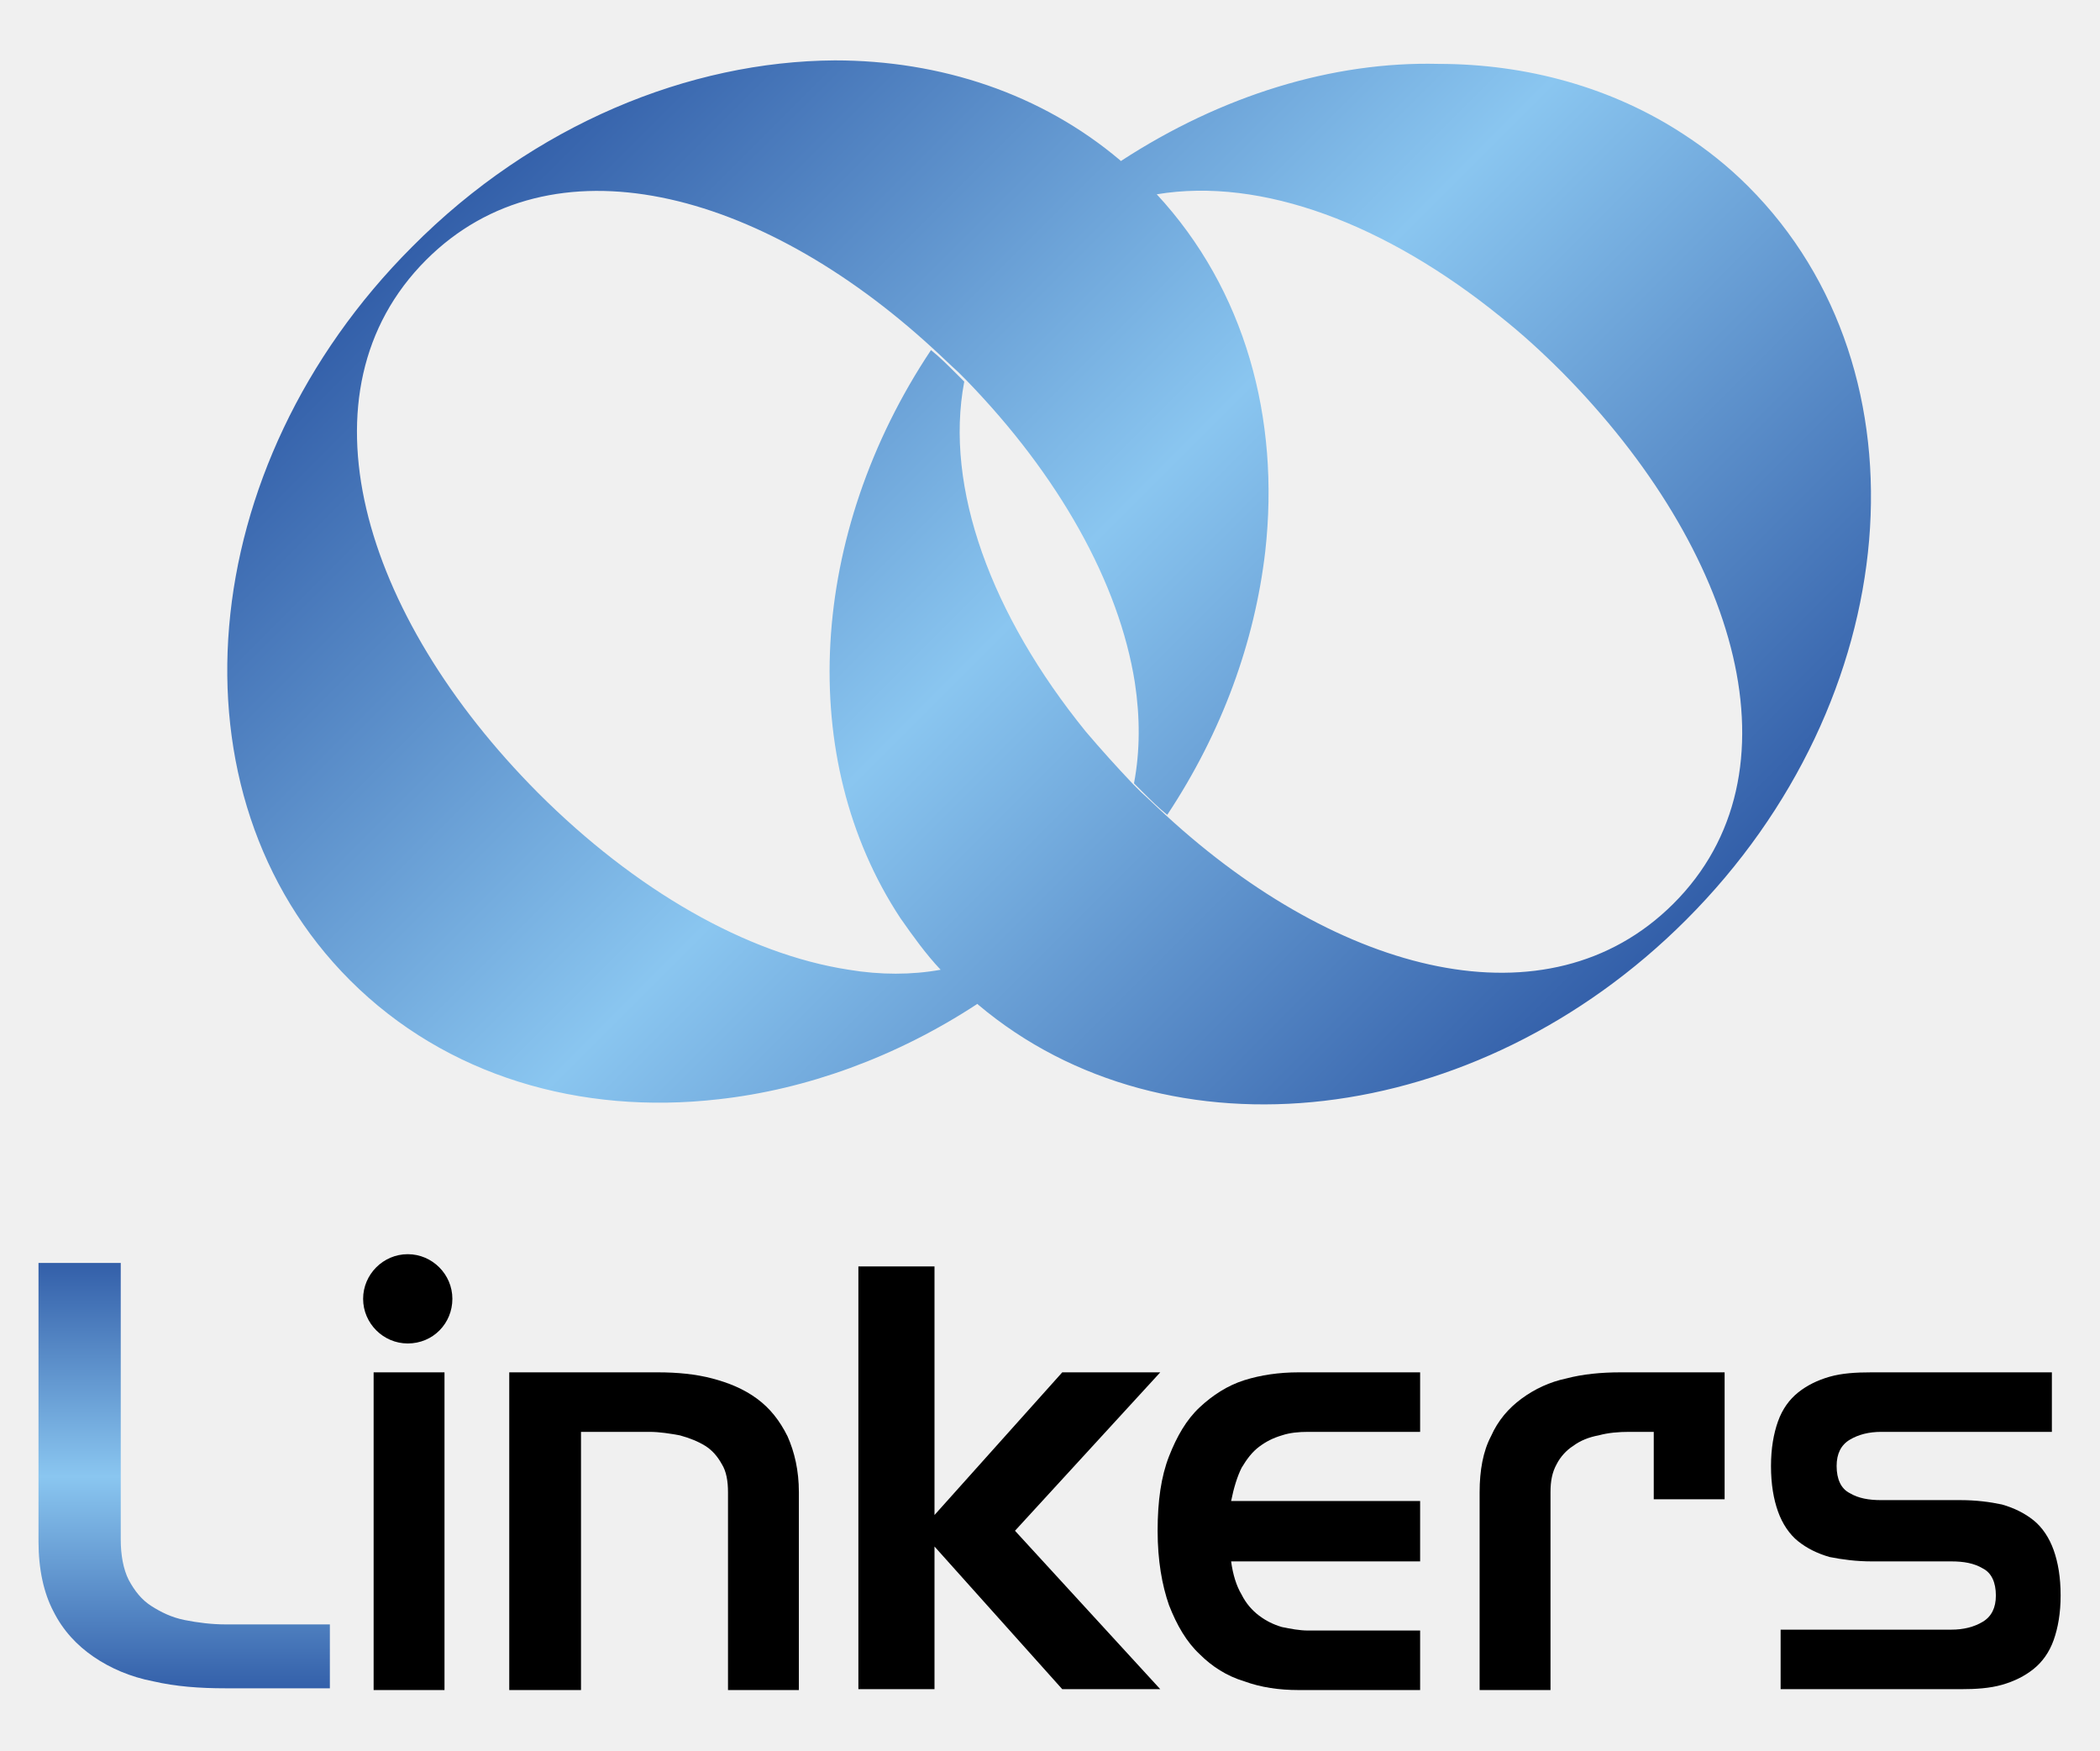
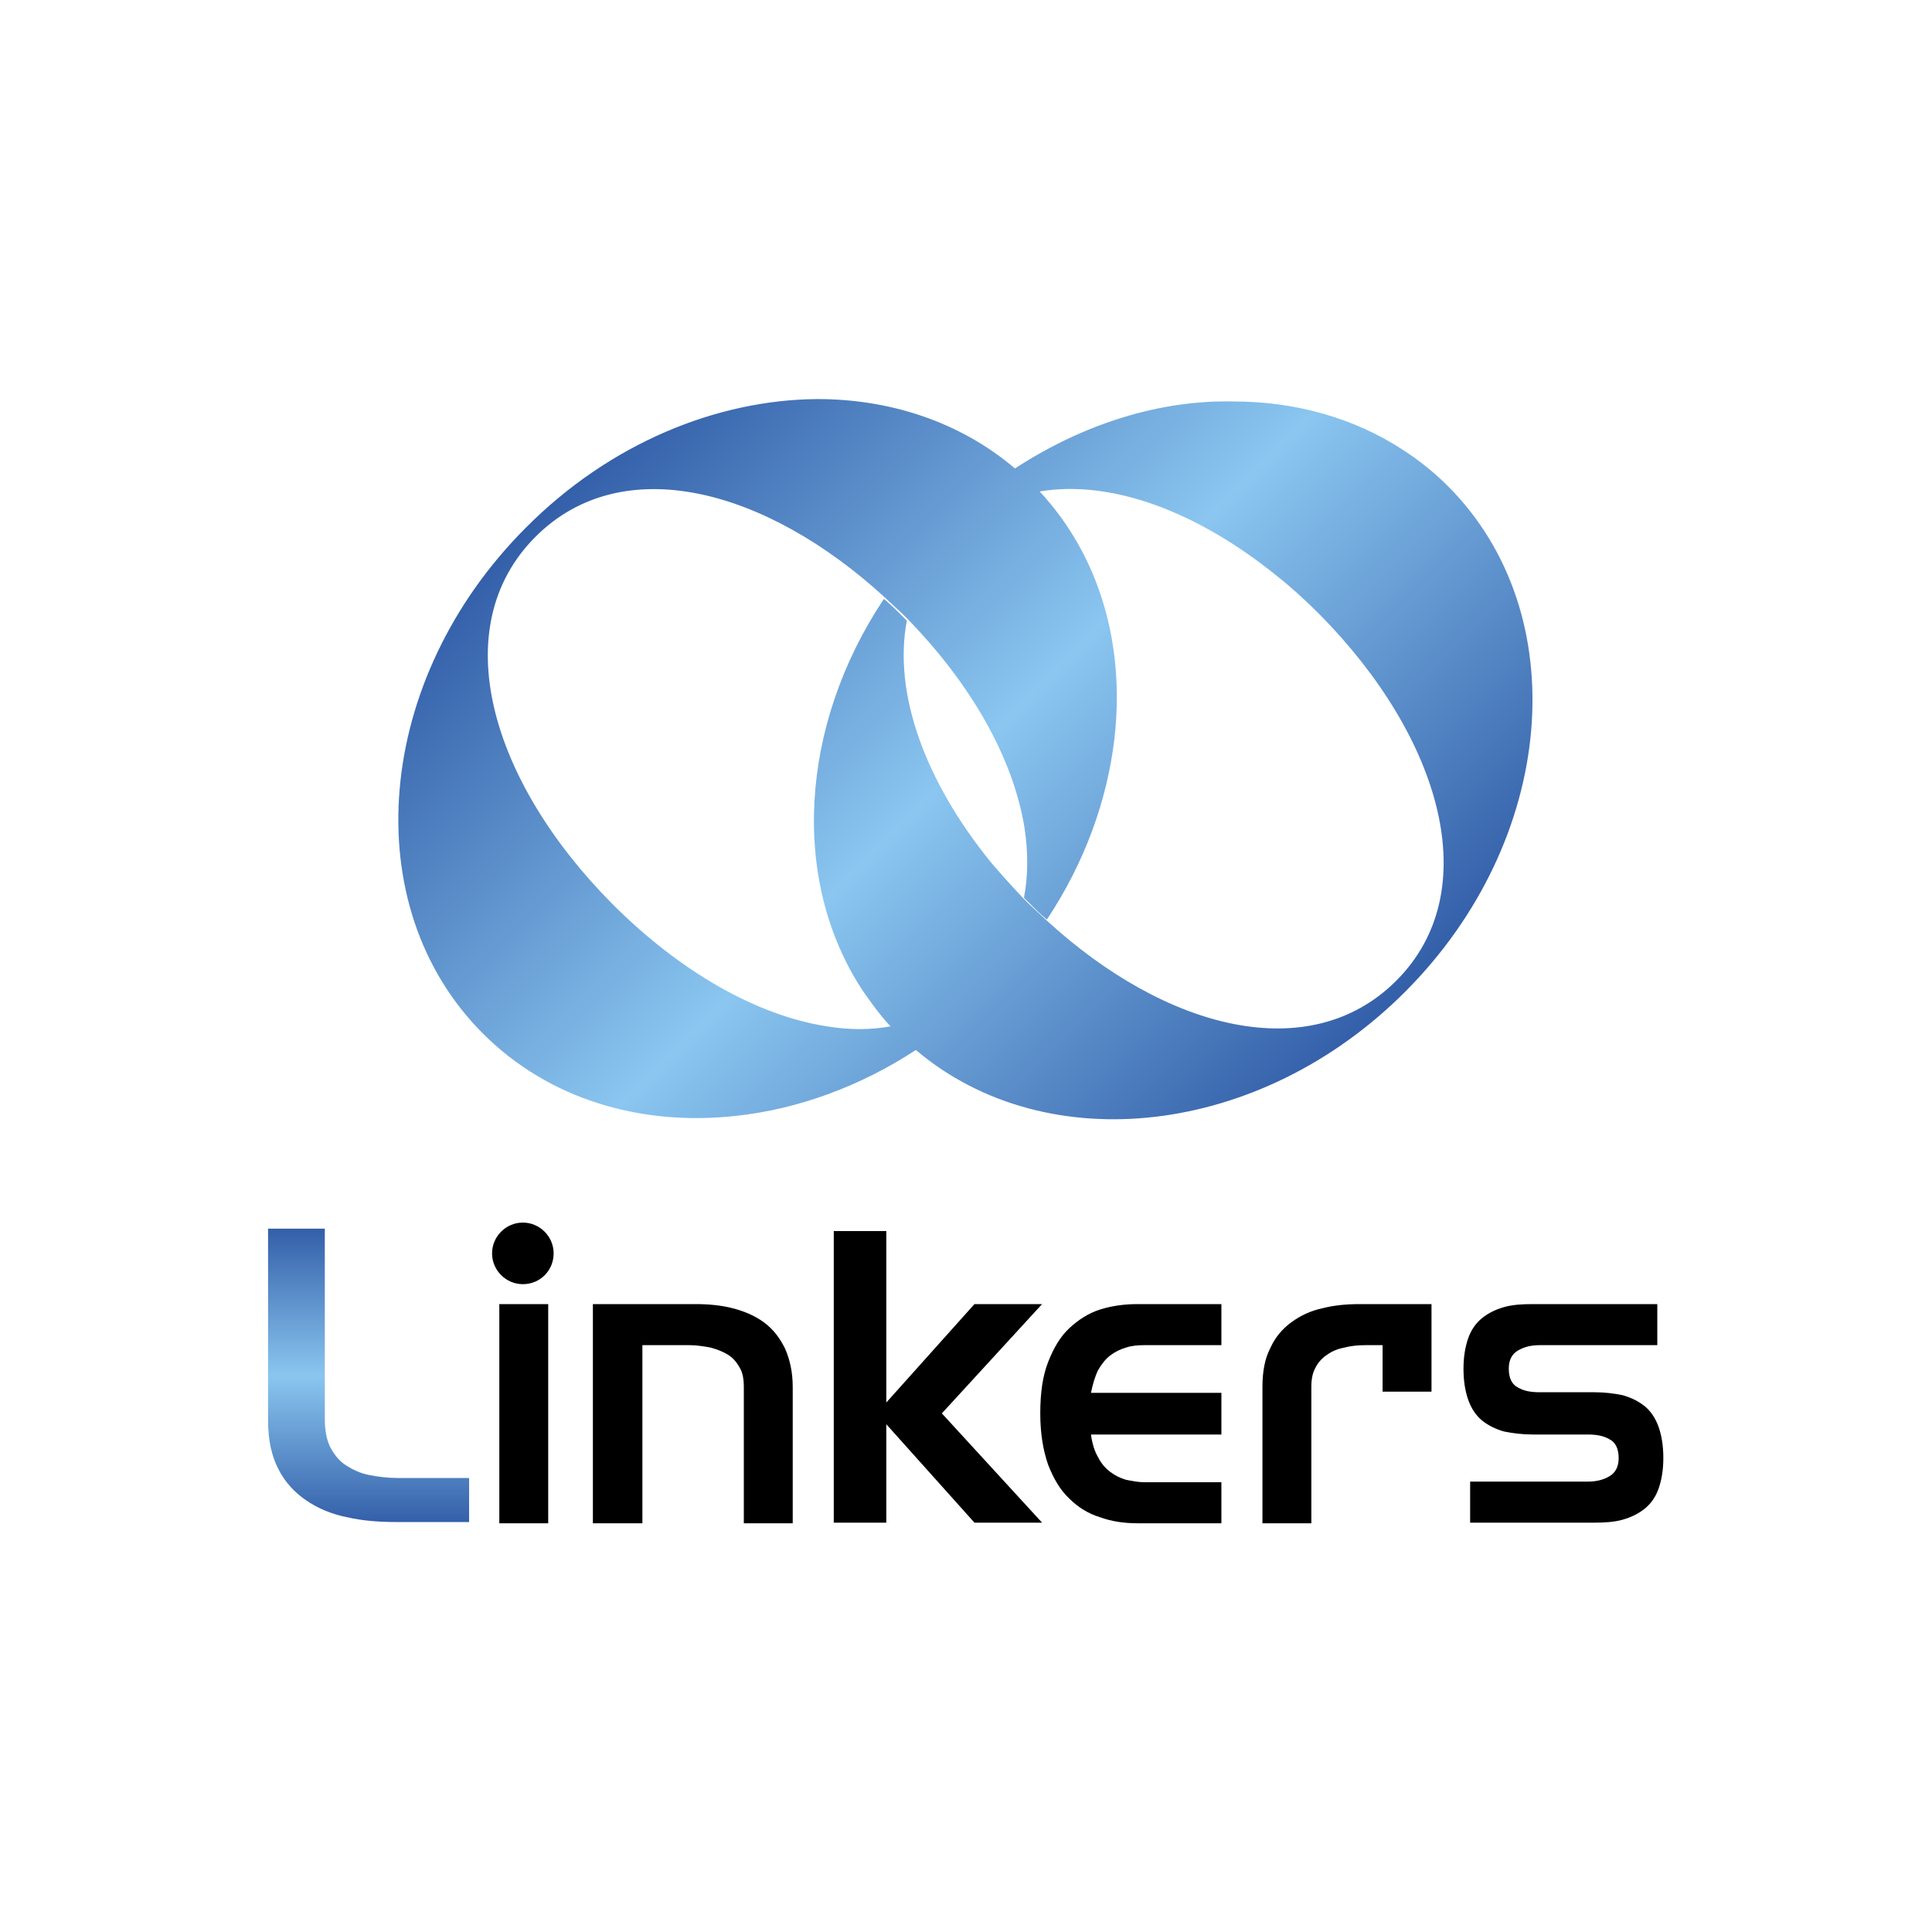
- <svg xmlns="http://www.w3.org/2000/svg" xmlns:xlink="http://www.w3.org/1999/xlink" enable-background="new 0 0 240 200" viewBox="0 0 240 200">
-   <linearGradient id="a">
-     <stop offset="0" stop-color="#335fa9" />
-     <stop offset=".5" stop-color="#8ac6f0" />
-     <stop offset="1" stop-color="#335fa9" />
-   </linearGradient>
-   <linearGradient id="b" gradientTransform="matrix(1 0 0 -1 0 -375.5)" gradientUnits="userSpaceOnUse" x1="21.1" x2="21.1" xlink:href="#a" y1="-568.561" y2="-519.861" />
-   <linearGradient id="c" gradientUnits="userSpaceOnUse" x1="64.325" x2="175.575" xlink:href="#a" y1="11.025" y2="122.275" />
-   <path d="m6.1 184.1c-1.1-2.1-1.7-4.8-1.7-8v-31.8h9.4v31.6c0 1.8.3 3.4.9 4.6.7 1.3 1.5 2.3 2.6 3s2.3 1.3 3.8 1.6 3.1.5 4.7.5h11.9v7.3h-11.9c-3 0-5.7-.2-8.3-.8-2.6-.5-4.9-1.5-6.8-2.8s-3.5-3-4.6-5.2z" fill="url(#b)" />
-   <path d="m42.7 156.8h8.1v36.3h-8.1zm9-8.4c0-2.8-2.3-5.1-5.1-5.1s-5.1 2.3-5.1 5.1 2.3 5.1 5.1 5.1c2.9 0 5.1-2.3 5.1-5.1" />
-   <path d="m58.2 156.8h17c2.2 0 4.3.2 6.2.7s3.6 1.2 5.1 2.3 2.6 2.5 3.5 4.3c.8 1.8 1.3 3.9 1.3 6.4v22.6h-8.1v-22.6c0-1.3-.2-2.4-.7-3.2-.5-.9-1.1-1.6-1.9-2.1s-1.8-.9-2.9-1.2c-1.1-.2-2.3-.4-3.5-.4h-7.8v29.5h-8.2z" />
-   <path d="m98.1 144.7h8.7v28.4l14.6-16.3h11.2l-16.6 18.1 16.6 18.1h-11.2l-14.6-16.3v16.3h-8.7z" />
-   <path d="m142.2 192.1c-2-.6-3.7-1.7-5.1-3.1-1.5-1.4-2.6-3.3-3.5-5.6-.8-2.3-1.3-5.1-1.3-8.5s.4-6.2 1.3-8.5 2-4.2 3.5-5.6 3.2-2.5 5.1-3.1 4-.9 6.2-.9h13.9v6.8h-12.8c-1.1 0-2.1.1-3 .4-1 .3-1.8.7-2.6 1.3s-1.4 1.4-2 2.4c-.5 1-.9 2.3-1.2 3.8h21.6v6.9h-21.6c.2 1.5.6 2.8 1.2 3.8.5 1 1.2 1.8 2 2.4s1.6 1 2.6 1.3c1 .2 2 .4 3 .4h12.8v6.8h-13.9c-2.2 0-4.3-.3-6.2-1" />
-   <path d="m169.1 170.5c0-2.5.4-4.7 1.3-6.4.8-1.8 2-3.2 3.5-4.3s3.2-1.9 5.1-2.3c1.9-.5 4-.7 6.2-.7h11.9v14.5h-8.1v-7.7h-2.8c-1.2 0-2.4.1-3.5.4-1.1.2-2.1.6-2.9 1.2-.8.5-1.5 1.3-1.9 2.1-.5.9-.7 1.9-.7 3.2v22.6h-8.1z" />
-   <path d="m203.5 186.2h19.5c1.4 0 2.6-.3 3.6-.9s1.5-1.6 1.5-3c0-1.5-.5-2.6-1.5-3.1-1-.6-2.2-.8-3.6-.8h-9.1c-1.7 0-3.3-.2-4.8-.5-1.4-.4-2.6-1-3.6-1.8s-1.8-2-2.3-3.4-.8-3.1-.8-5.2c0-2 .3-3.7.8-5.1s1.3-2.5 2.3-3.3 2.2-1.4 3.6-1.8 3-.5 4.8-.5h20.6v6.8h-19.5c-1.4 0-2.6.3-3.6.9s-1.5 1.6-1.5 3c0 1.5.5 2.6 1.5 3.1 1 .6 2.2.8 3.6.8h9.1c1.7 0 3.3.2 4.7.5 1.4.4 2.6 1 3.6 1.8s1.8 2 2.3 3.4.8 3.1.8 5.2c0 2-.3 3.7-.8 5.1s-1.3 2.5-2.3 3.3-2.2 1.4-3.6 1.8-3 .5-4.7.5h-20.6z" />
-   <path d="m199.8 21.3c-2.3-2.3-4.7-4.2-7.3-5.9-8.2-5.4-18-8.1-28.1-8.1-12.1-.3-24.8 3.6-36.3 11.1 0 0 0 0-.1-.1-9-7.6-20.5-11.4-32.6-11.4-16.6.1-34.4 7.3-48.3 21.3-25.1 25.1-28.3 62.6-7.1 83.8 11 11 26.4 15.4 42.1 13.6 10-1.1 20.3-4.8 29.6-10.9l.1.1c21.6 18.2 56.9 14.3 80.9-9.7 25.1-25.1 28.3-62.6 7.1-83.8zm-8.6 82c-14.3 14.2-38.1 8.1-57.9-10.1-1-.9-1.9-1.8-2.9-2.7-.3-.3-.6-.6-.9-.9-1.9-2-3.7-4-5.4-6-10.8-13.3-16.2-27.9-13.9-40-.3-.3-.6-.6-.9-.9-.9-.9-1.9-1.9-2.9-2.7-14 21-15.5 46.7-3.5 64.9 1.4 2 2.9 4.1 4.6 5.9-3.3.6-6.9.6-10.5 0-11.7-1.8-24.4-9.1-35.5-20.2-20.3-20.4-27.8-45.9-12.8-60.9 14.3-14.3 38.1-8.1 57.9 10.1 1 .9 1.9 1.8 2.9 2.7.3.3.6.6.9.9 10.6 10.9 17.5 23.2 19.3 34.6.6 4 .6 7.8-.1 11.5.3.3.6.6.9.9.9.9 1.9 1.9 2.9 2.7 6.3-9.5 10-19.8 11.2-30.1 1.7-15.2-2.3-29.9-12.4-40.8 12-2 26.2 3.4 39.3 14 2.4 1.9 4.7 4 7 6.3 20.2 20.4 27.7 45.9 12.7 60.8z" fill="url(#c)" />
+ <svg xmlns="http://www.w3.org/2000/svg" width="200" height="200" viewBox="0 0 200 200" fill="none">
+   <rect width="200" height="200" fill="white" />
+   <path d="M28.812 152.063C28.125 150.75 27.75 149.063 27.75 147.063V127.188H33.625V146.937C33.625 148.062 33.812 149.062 34.188 149.812C34.625 150.625 35.125 151.25 35.812 151.687C36.5 152.125 37.25 152.5 38.188 152.688C39.125 152.875 40.125 153 41.125 153H48.562V157.562H41.125C39.25 157.562 37.562 157.438 35.938 157.063C34.312 156.75 32.875 156.125 31.688 155.312C30.5 154.5 29.5 153.438 28.812 152.063Z" fill="url(#paint0_linear_835_2790)" />
+   <path d="M51.688 135H56.75V157.688H51.688V135ZM57.312 129.75C57.312 128 55.875 126.562 54.125 126.562C52.375 126.562 50.938 128 50.938 129.75C50.938 131.5 52.375 132.937 54.125 132.937C55.938 132.937 57.312 131.5 57.312 129.75Z" fill="black" />
+   <path d="M61.375 135H72C73.375 135 74.688 135.125 75.875 135.437C77.062 135.75 78.125 136.188 79.062 136.875C80 137.562 80.688 138.438 81.25 139.563C81.75 140.688 82.062 142 82.062 143.562V157.688H77V143.562C77 142.75 76.875 142.062 76.562 141.562C76.25 141 75.875 140.562 75.375 140.25C74.875 139.937 74.25 139.687 73.562 139.5C72.875 139.375 72.125 139.25 71.375 139.25H66.5V157.688H61.375V135Z" fill="black" />
+   <path d="M86.312 127.438H91.75V145.188L100.875 135H107.875L97.5 146.312L107.875 157.625H100.875L91.75 147.438V157.625H86.312V127.438Z" fill="black" />
+   <path d="M113.875 157.063C112.625 156.688 111.563 156 110.688 155.125C109.75 154.25 109.063 153.062 108.5 151.625C108 150.187 107.688 148.437 107.688 146.312C107.688 144.187 107.938 142.437 108.5 141C109.063 139.562 109.75 138.375 110.688 137.5C111.625 136.625 112.687 135.937 113.875 135.562C115.062 135.187 116.375 135 117.75 135H126.438V139.25H118.437C117.75 139.25 117.125 139.312 116.562 139.5C115.937 139.687 115.437 139.938 114.937 140.312C114.437 140.688 114.062 141.187 113.687 141.812C113.375 142.437 113.125 143.25 112.937 144.187H126.438V148.5H112.937C113.062 149.437 113.312 150.25 113.687 150.875C114 151.5 114.437 152 114.937 152.375C115.437 152.75 115.937 153 116.562 153.187C117.187 153.312 117.812 153.438 118.437 153.438H126.438V157.688H117.75C116.375 157.688 115.062 157.5 113.875 157.063Z" fill="black" />
+   <path d="M130.688 143.562C130.688 142 130.937 140.625 131.5 139.563C132 138.438 132.75 137.562 133.687 136.875C134.625 136.188 135.687 135.687 136.875 135.437C138.062 135.125 139.375 135 140.75 135H148.188V144.062H143.125V139.25H141.375C140.625 139.25 139.875 139.312 139.187 139.5C138.5 139.625 137.875 139.875 137.375 140.25C136.875 140.562 136.437 141.062 136.187 141.562C135.875 142.125 135.75 142.75 135.75 143.562V157.688H130.688V143.562Z" fill="black" />
+   <path d="M152.188 153.375H164.375C165.25 153.375 166 153.188 166.625 152.812C167.25 152.438 167.563 151.812 167.563 150.938C167.563 150 167.25 149.312 166.625 149C166 148.625 165.25 148.5 164.375 148.5H158.688C157.625 148.5 156.625 148.375 155.688 148.187C154.813 147.937 154.063 147.563 153.438 147.063C152.813 146.563 152.313 145.812 152 144.937C151.688 144.062 151.5 143 151.5 141.687C151.5 140.437 151.688 139.375 152 138.5C152.313 137.625 152.813 136.938 153.438 136.438C154.063 135.938 154.813 135.562 155.688 135.312C156.563 135.062 157.562 135 158.688 135H171.563V139.25H159.375C158.5 139.25 157.75 139.437 157.125 139.812C156.5 140.187 156.188 140.812 156.188 141.687C156.188 142.625 156.5 143.313 157.125 143.625C157.75 144 158.5 144.125 159.375 144.125H165.063C166.125 144.125 167.125 144.25 168 144.437C168.875 144.687 169.625 145.062 170.25 145.562C170.875 146.062 171.375 146.813 171.688 147.688C172 148.563 172.188 149.625 172.188 150.938C172.188 152.188 172 153.25 171.688 154.125C171.375 155 170.875 155.687 170.25 156.187C169.625 156.687 168.875 157.062 168 157.312C167.125 157.562 166.125 157.625 165.063 157.625H152.188V153.375Z" fill="black" />
+   <path d="M149.876 50.312C148.439 48.875 146.939 47.688 145.314 46.625C140.189 43.25 134.064 41.562 127.751 41.562C120.189 41.375 112.251 43.812 105.064 48.5C105.064 48.5 105.064 48.5 105.001 48.438C99.376 43.688 92.189 41.312 84.626 41.312C74.251 41.375 63.126 45.875 54.439 54.625C38.751 70.312 36.751 93.75 50.001 107C56.876 113.875 66.501 116.625 76.314 115.5C82.564 114.812 89.001 112.5 94.814 108.688L94.876 108.75C108.376 120.125 130.439 117.688 145.439 102.688C161.126 87 163.126 63.562 149.876 50.312ZM144.501 101.562C135.564 110.438 120.689 106.625 108.314 95.25C107.689 94.688 107.126 94.125 106.501 93.562C106.314 93.375 106.126 93.188 105.939 93C104.751 91.75 103.626 90.5 102.564 89.25C95.814 80.938 92.439 71.812 93.876 64.25C93.689 64.062 93.501 63.875 93.314 63.688C92.751 63.125 92.126 62.5 91.501 62C82.751 75.125 81.814 91.188 89.314 102.562C90.189 103.812 91.126 105.125 92.189 106.25C90.126 106.625 87.876 106.625 85.626 106.25C78.314 105.125 70.376 100.562 63.439 93.625C50.751 80.875 46.064 64.938 55.439 55.562C64.376 46.625 79.251 50.5 91.626 61.875C92.251 62.438 92.814 63 93.439 63.562C93.626 63.75 93.814 63.938 94.001 64.125C100.626 70.938 104.939 78.625 106.064 85.75C106.439 88.25 106.439 90.625 106.001 92.938C106.189 93.125 106.376 93.312 106.564 93.5C107.126 94.062 107.751 94.688 108.376 95.188C112.314 89.25 114.626 82.812 115.376 76.375C116.439 66.875 113.939 57.688 107.626 50.875C115.126 49.625 124.001 53 132.189 59.625C133.689 60.812 135.126 62.125 136.564 63.562C149.189 76.312 153.876 92.25 144.501 101.562Z" fill="url(#paint1_linear_835_2790)" />
+   <defs>
+     <linearGradient id="paint0_linear_835_2790" x1="38.188" y1="157.663" x2="38.188" y2="127.226" gradientUnits="userSpaceOnUse">
+       <stop stop-color="#335FA9" />
+       <stop offset="0.5" stop-color="#8AC6F0" />
+       <stop offset="1" stop-color="#335FA9" />
+     </linearGradient>
+     <linearGradient id="paint1_linear_835_2790" x1="65.204" y1="43.89" x2="134.736" y2="113.422" gradientUnits="userSpaceOnUse">
+       <stop stop-color="#335FA9" />
+       <stop offset="0.5" stop-color="#8AC6F0" />
+       <stop offset="1" stop-color="#335FA9" />
+     </linearGradient>
+   </defs>
</svg>
